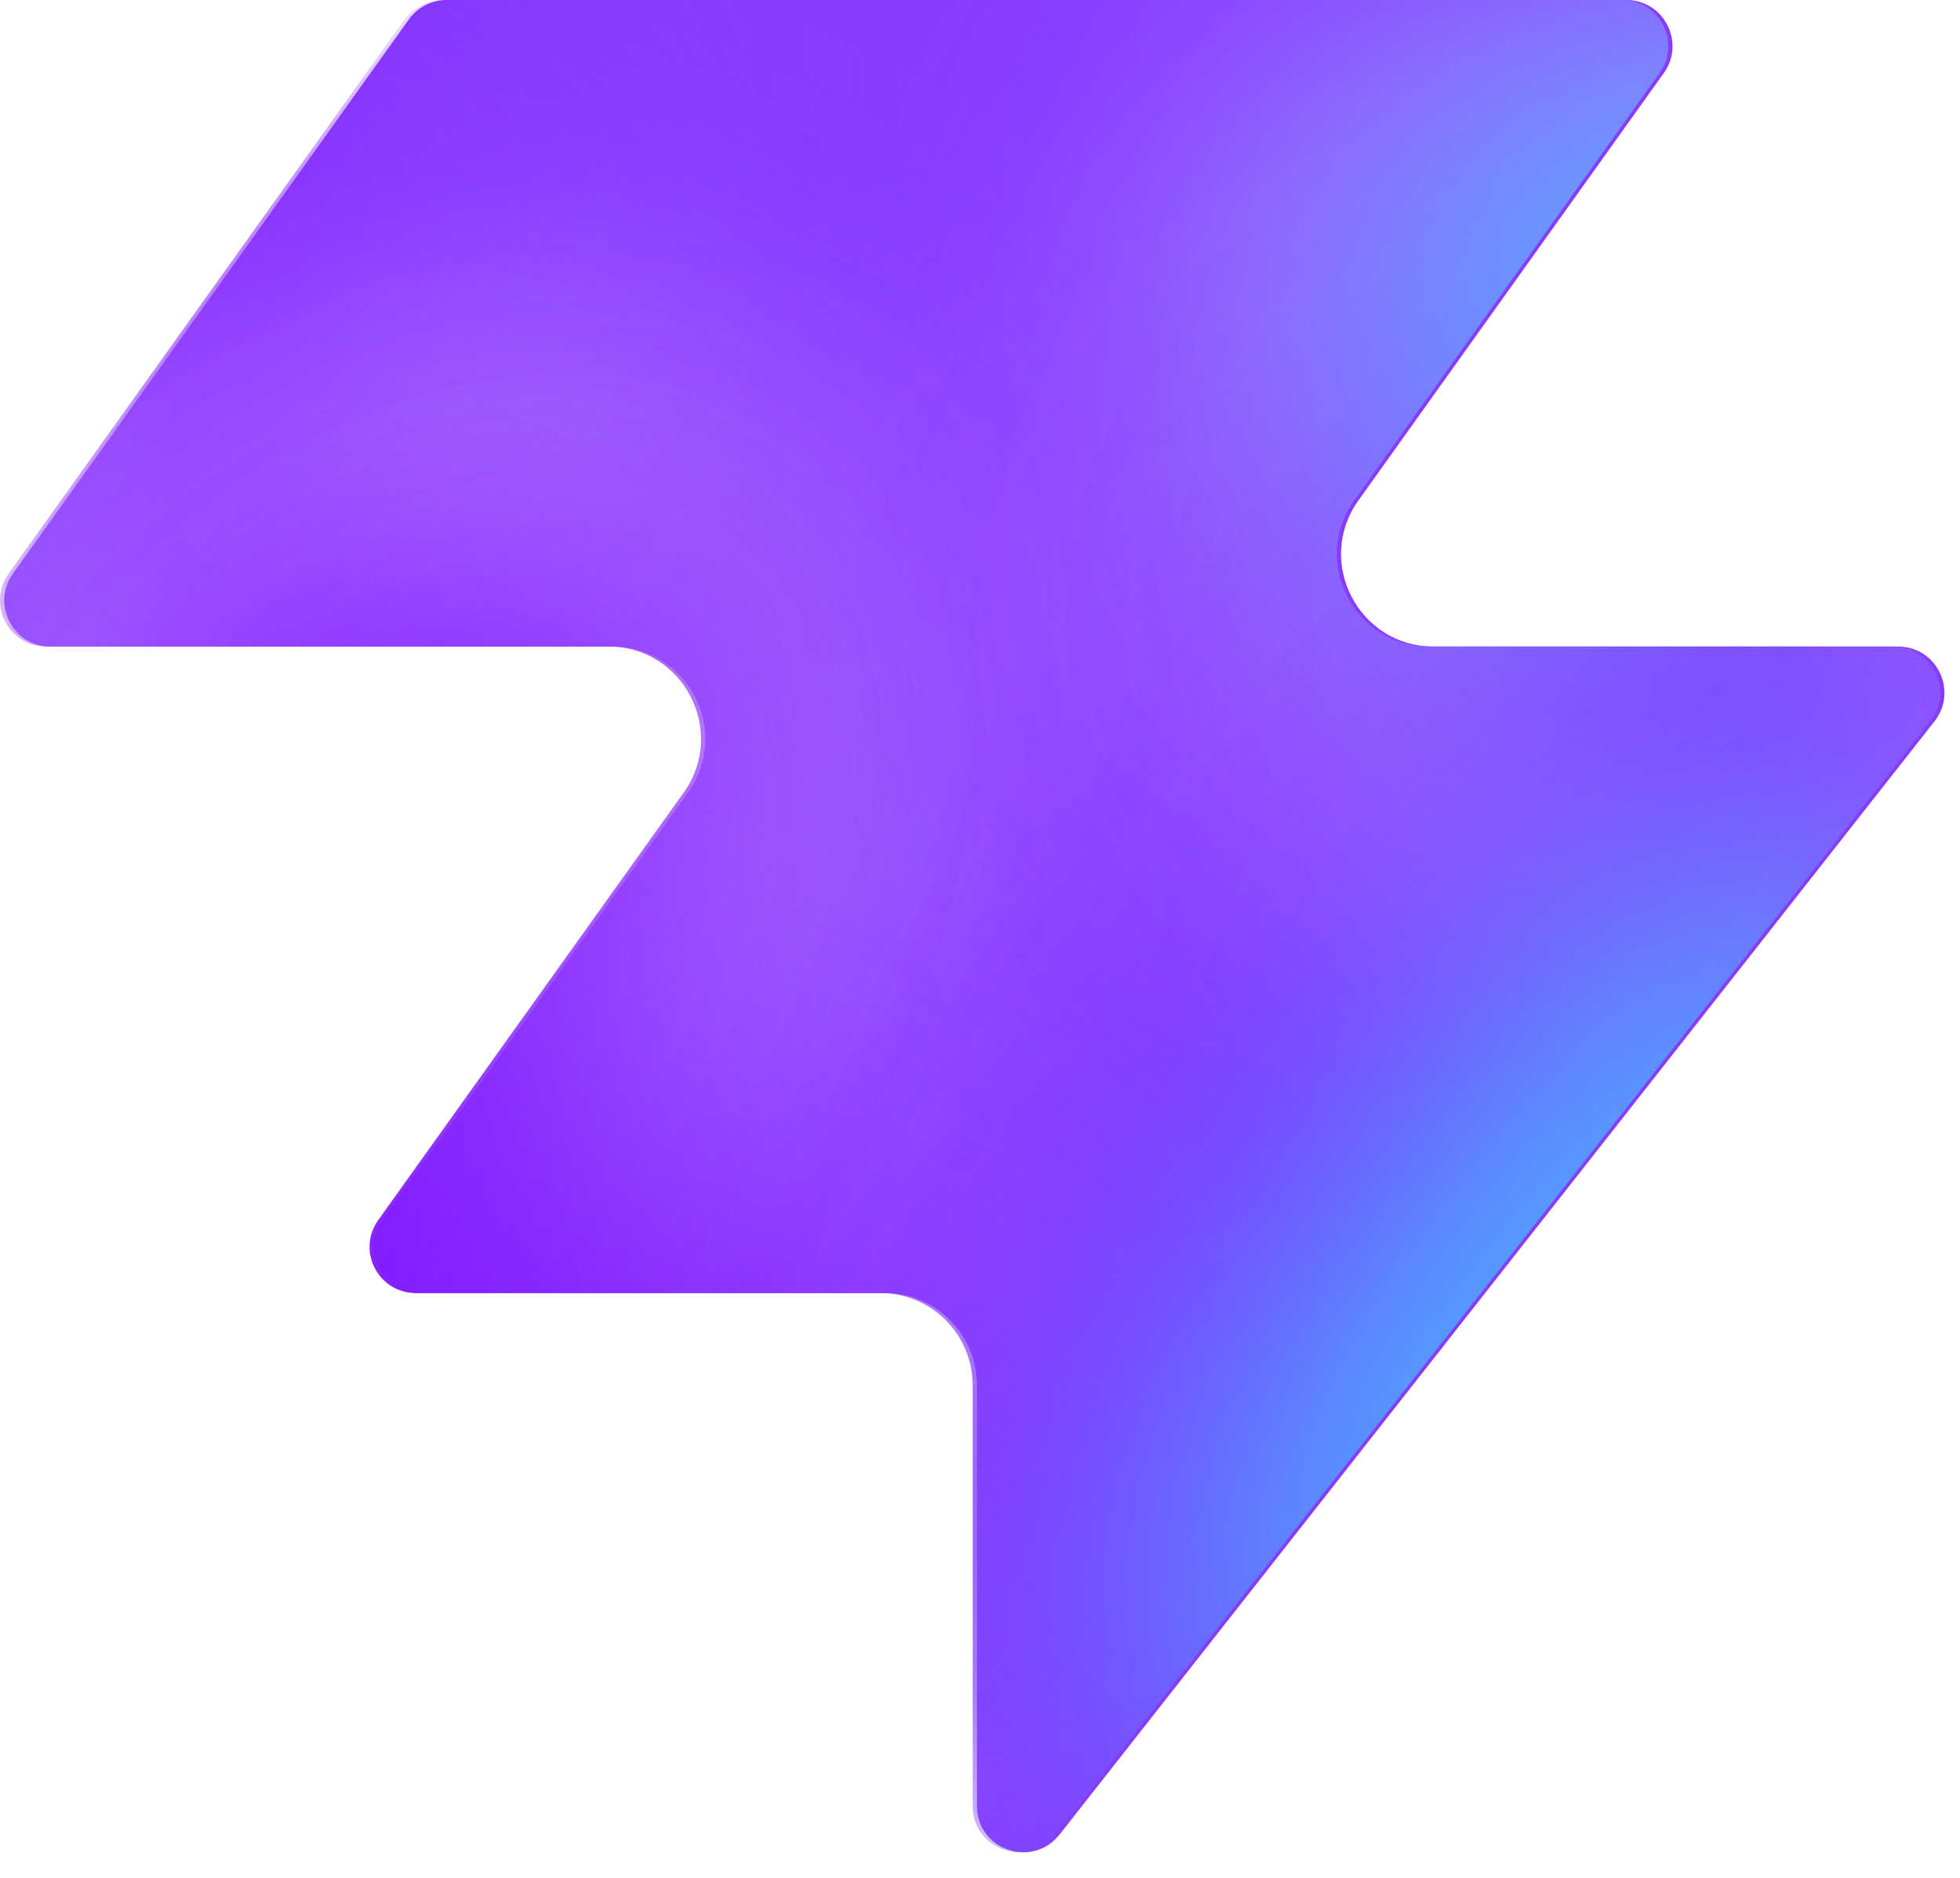
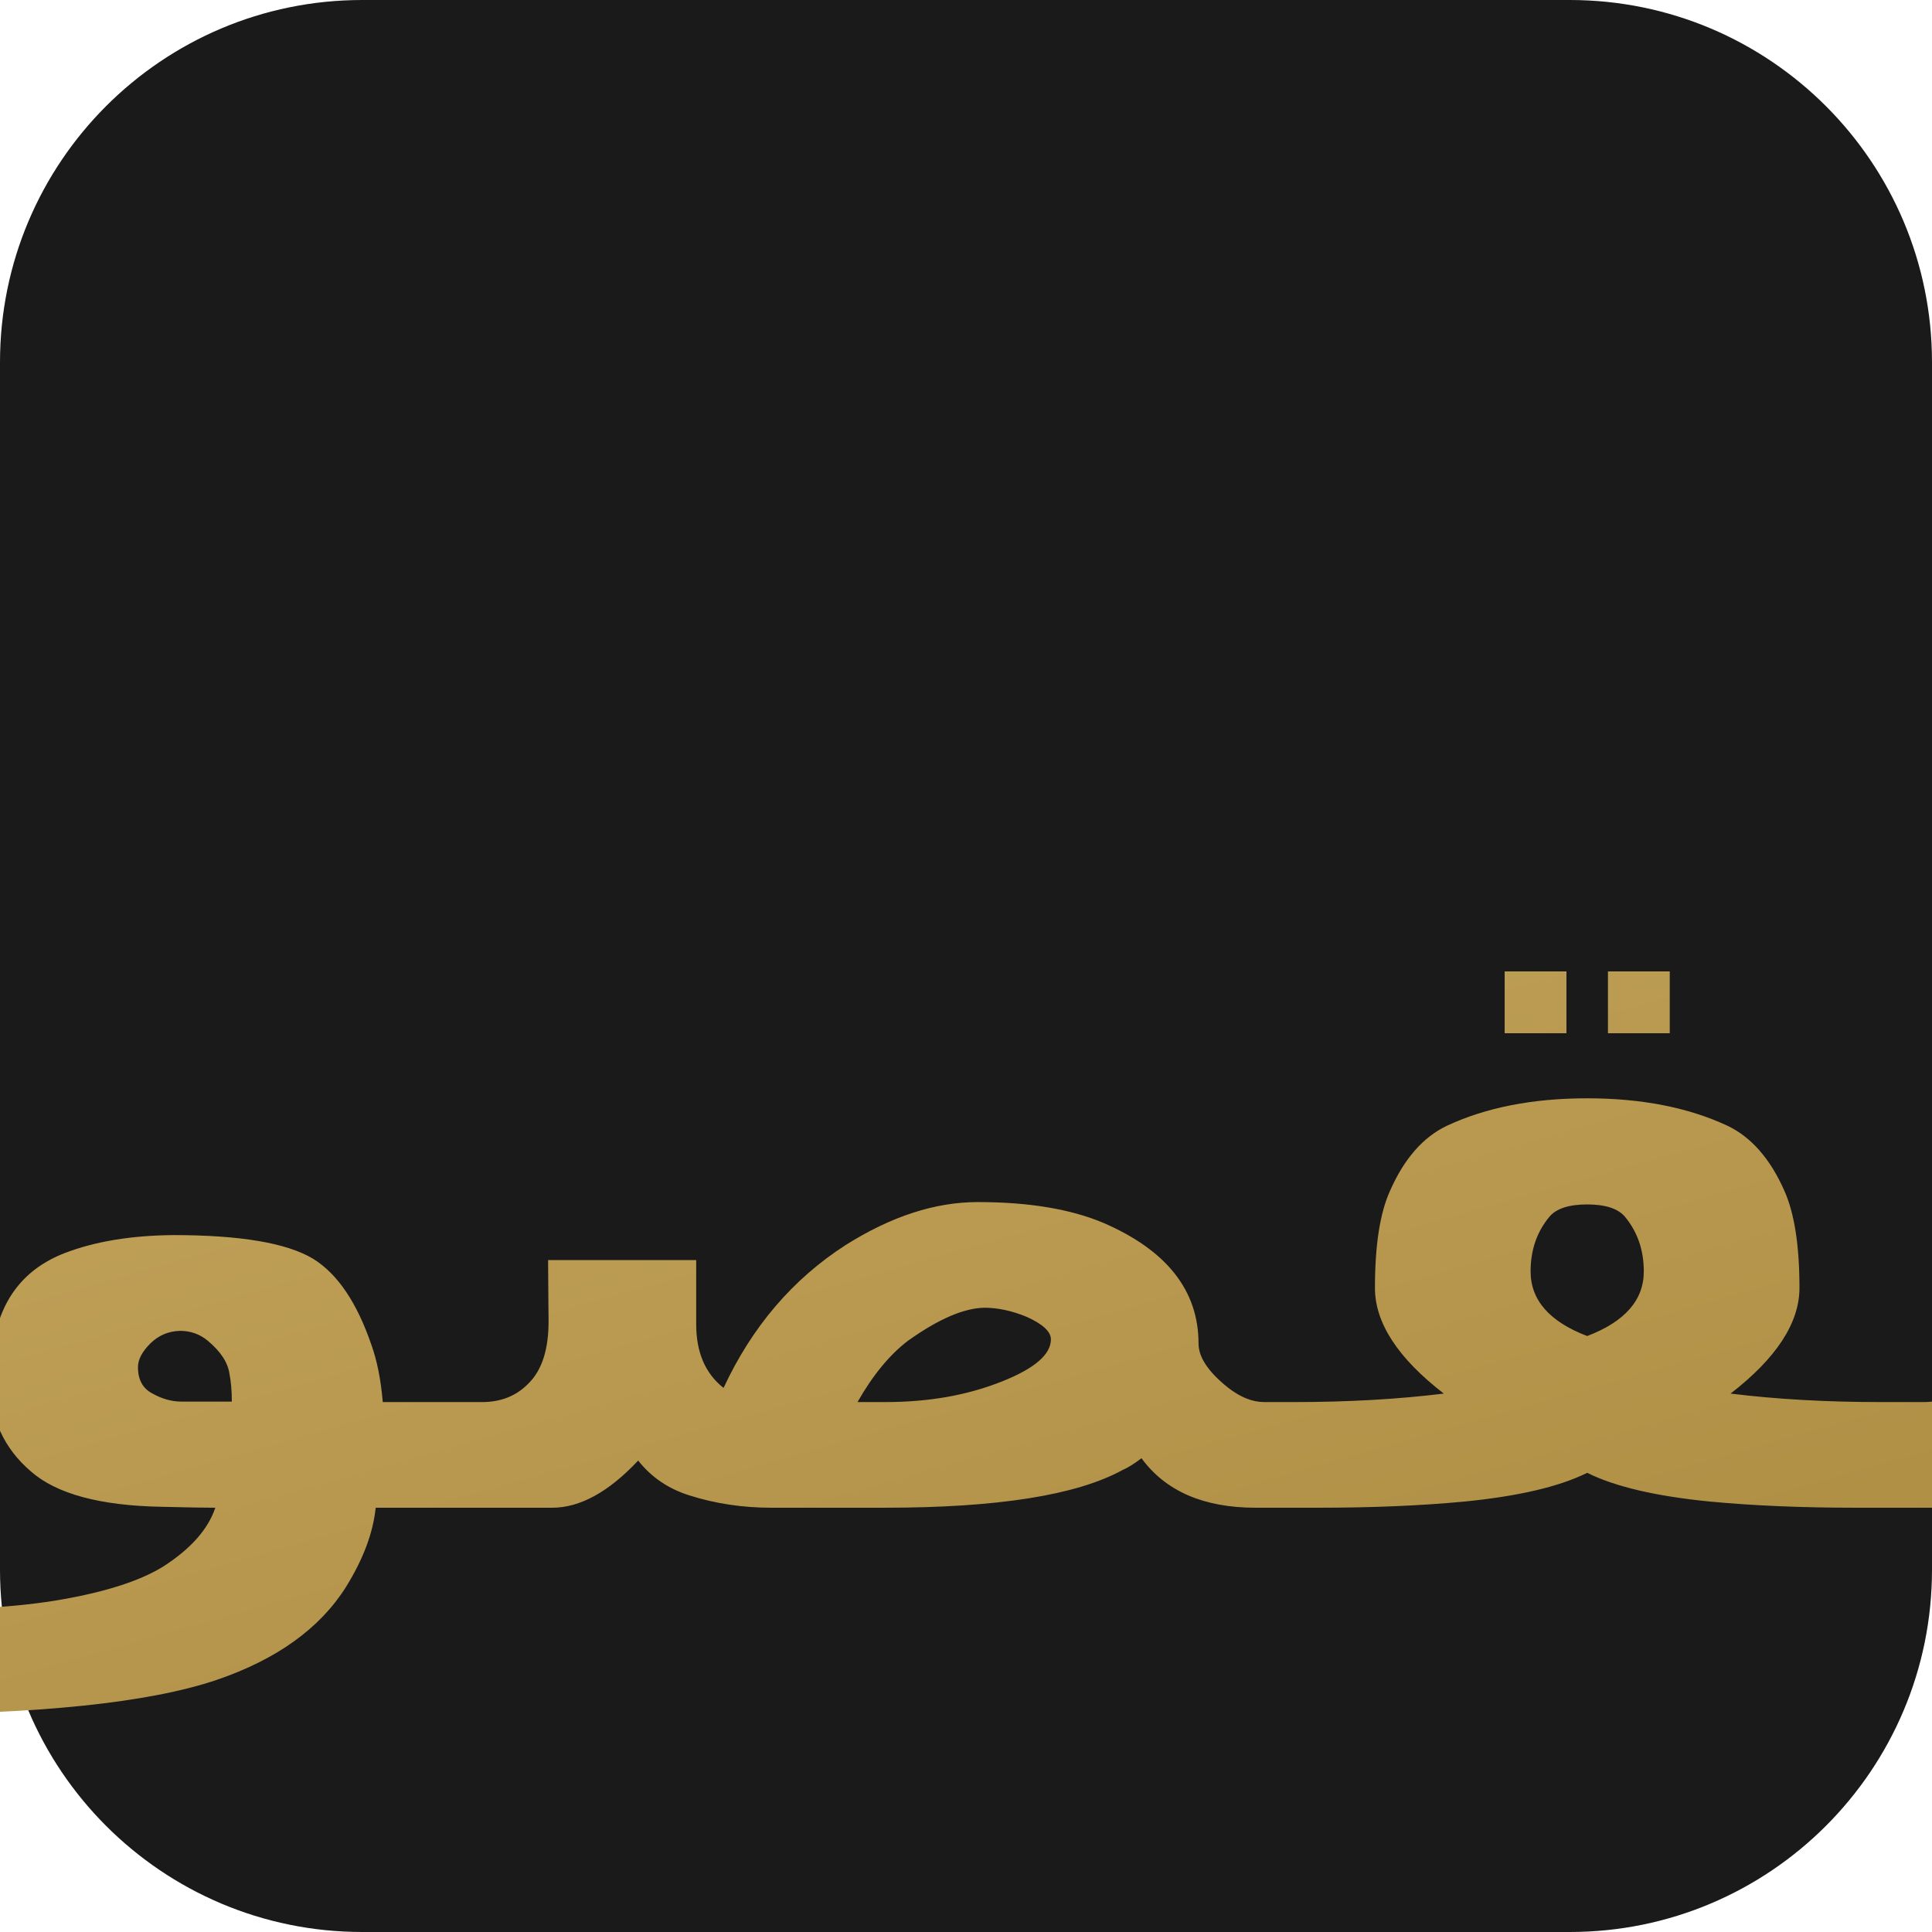
- <svg xmlns="http://www.w3.org/2000/svg" width="48" height="46" fill="none" viewBox="0 0 48 46">
-   <path fill="#863bff" d="M25.946 44.938c-.664.845-2.021.375-2.021-.698V33.937a2.26 2.26 0 0 0-2.262-2.262H10.287c-.92 0-1.456-1.04-.92-1.788l7.48-10.471c1.07-1.497 0-3.578-1.842-3.578H1.237c-.92 0-1.456-1.04-.92-1.788L10.013.474c.214-.297.556-.474.92-.474h28.894c.92 0 1.456 1.04.92 1.788l-7.48 10.471c-1.07 1.498 0 3.579 1.842 3.579h11.377c.943 0 1.473 1.088.89 1.83L25.947 44.94z" style="fill:#863bff;fill:color(display-p3 .525 .23 1);fill-opacity:1" />
-   <mask id="a" width="48" height="46" x="0" y="0" maskUnits="userSpaceOnUse" style="mask-type:alpha">
-     <path fill="#000" d="M25.842 44.938c-.664.844-2.021.375-2.021-.698V33.937a2.26 2.26 0 0 0-2.262-2.262H10.183c-.92 0-1.456-1.04-.92-1.788l7.48-10.471c1.07-1.498 0-3.579-1.842-3.579H1.133c-.92 0-1.456-1.04-.92-1.787L9.91.473c.214-.297.556-.474.92-.474h28.894c.92 0 1.456 1.04.92 1.788l-7.48 10.471c-1.07 1.498 0 3.578 1.842 3.578h11.377c.943 0 1.473 1.088.89 1.832L25.843 44.94z" style="fill:#000;fill-opacity:1" />
-   </mask>
-   <g mask="url(#a)">
-     <g filter="url(#b)">
-       <ellipse cx="5.508" cy="14.704" fill="#ede6ff" rx="5.508" ry="14.704" style="fill:#ede6ff;fill:color(display-p3 .927 .903 1);fill-opacity:1" transform="matrix(.00324 1 1 -.00324 -4.47 31.516)" />
-     </g>
-     <g filter="url(#c)">
-       <ellipse cx="10.399" cy="29.851" fill="#ede6ff" rx="10.399" ry="29.851" style="fill:#ede6ff;fill:color(display-p3 .927 .903 1);fill-opacity:1" transform="matrix(.00324 1 1 -.00324 -39.328 7.883)" />
-     </g>
-     <g filter="url(#d)">
-       <ellipse cx="5.508" cy="30.487" fill="#7e14ff" rx="5.508" ry="30.487" style="fill:#7e14ff;fill:color(display-p3 .492 .077 1);fill-opacity:1" transform="rotate(89.814 -25.913 -14.639)scale(1 -1)" />
-     </g>
-     <g filter="url(#e)">
-       <ellipse cx="5.508" cy="30.599" fill="#7e14ff" rx="5.508" ry="30.599" style="fill:#7e14ff;fill:color(display-p3 .492 .077 1);fill-opacity:1" transform="rotate(89.814 -32.644 -3.334)scale(1 -1)" />
-     </g>
-     <g filter="url(#f)">
-       <ellipse cx="5.508" cy="30.599" fill="#7e14ff" rx="5.508" ry="30.599" style="fill:#7e14ff;fill:color(display-p3 .492 .077 1);fill-opacity:1" transform="matrix(.00324 1 1 -.00324 -34.34 30.47)" />
-     </g>
-     <g filter="url(#g)">
-       <ellipse cx="14.072" cy="22.078" fill="#ede6ff" rx="14.072" ry="22.078" style="fill:#ede6ff;fill:color(display-p3 .927 .903 1);fill-opacity:1" transform="rotate(93.35 24.506 48.493)scale(-1 1)" />
-     </g>
-     <g filter="url(#h)">
-       <ellipse cx="3.47" cy="21.501" fill="#7e14ff" rx="3.47" ry="21.501" style="fill:#7e14ff;fill:color(display-p3 .492 .077 1);fill-opacity:1" transform="rotate(89.009 28.708 47.59)scale(-1 1)" />
-     </g>
-     <g filter="url(#i)">
-       <ellipse cx="3.47" cy="21.501" fill="#7e14ff" rx="3.47" ry="21.501" style="fill:#7e14ff;fill:color(display-p3 .492 .077 1);fill-opacity:1" transform="rotate(89.009 28.708 47.59)scale(-1 1)" />
-     </g>
-     <g filter="url(#j)">
-       <ellipse cx=".387" cy="8.972" fill="#7e14ff" rx="4.407" ry="29.108" style="fill:#7e14ff;fill:color(display-p3 .492 .077 1);fill-opacity:1" transform="rotate(39.51 .387 8.972)" />
-     </g>
-     <g filter="url(#k)">
-       <ellipse cx="47.523" cy="-6.092" fill="#7e14ff" rx="4.407" ry="29.108" style="fill:#7e14ff;fill:color(display-p3 .492 .077 1);fill-opacity:1" transform="rotate(37.892 47.523 -6.092)" />
-     </g>
-     <g filter="url(#l)">
-       <ellipse cx="41.412" cy="6.333" fill="#47bfff" rx="5.971" ry="9.665" style="fill:#47bfff;fill:color(display-p3 .28 .748 1);fill-opacity:1" transform="rotate(37.892 41.412 6.333)" />
-     </g>
-     <g filter="url(#m)">
-       <ellipse cx="-1.879" cy="38.332" fill="#7e14ff" rx="4.407" ry="29.108" style="fill:#7e14ff;fill:color(display-p3 .492 .077 1);fill-opacity:1" transform="rotate(37.892 -1.88 38.332)" />
-     </g>
-     <g filter="url(#n)">
-       <ellipse cx="-1.879" cy="38.332" fill="#7e14ff" rx="4.407" ry="29.108" style="fill:#7e14ff;fill:color(display-p3 .492 .077 1);fill-opacity:1" transform="rotate(37.892 -1.88 38.332)" />
-     </g>
-     <g filter="url(#o)">
-       <ellipse cx="35.651" cy="29.907" fill="#7e14ff" rx="4.407" ry="29.108" style="fill:#7e14ff;fill:color(display-p3 .492 .077 1);fill-opacity:1" transform="rotate(37.892 35.651 29.907)" />
-     </g>
-     <g filter="url(#p)">
-       <ellipse cx="38.418" cy="32.4" fill="#47bfff" rx="5.971" ry="15.297" style="fill:#47bfff;fill:color(display-p3 .28 .748 1);fill-opacity:1" transform="rotate(37.892 38.418 32.4)" />
-     </g>
-   </g>
+ <svg xmlns="http://www.w3.org/2000/svg" viewBox="0 0 64 64">
  <defs>
-     <filter id="b" width="60.045" height="41.654" x="-19.77" y="16.149" color-interpolation-filters="sRGB" filterUnits="userSpaceOnUse">
-       <feFlood flood-opacity="0" result="BackgroundImageFix" />
-       <feBlend in="SourceGraphic" in2="BackgroundImageFix" result="shape" />
-       <feGaussianBlur result="effect1_foregroundBlur_2002_17158" stdDeviation="7.659" />
-     </filter>
-     <filter id="c" width="90.34" height="51.437" x="-54.613" y="-7.533" color-interpolation-filters="sRGB" filterUnits="userSpaceOnUse">
-       <feFlood flood-opacity="0" result="BackgroundImageFix" />
-       <feBlend in="SourceGraphic" in2="BackgroundImageFix" result="shape" />
-       <feGaussianBlur result="effect1_foregroundBlur_2002_17158" stdDeviation="7.659" />
-     </filter>
-     <filter id="d" width="79.355" height="29.4" x="-49.64" y="2.03" color-interpolation-filters="sRGB" filterUnits="userSpaceOnUse">
-       <feFlood flood-opacity="0" result="BackgroundImageFix" />
-       <feBlend in="SourceGraphic" in2="BackgroundImageFix" result="shape" />
-       <feGaussianBlur result="effect1_foregroundBlur_2002_17158" stdDeviation="4.596" />
-     </filter>
-     <filter id="e" width="79.579" height="29.4" x="-45.045" y="20.029" color-interpolation-filters="sRGB" filterUnits="userSpaceOnUse">
-       <feFlood flood-opacity="0" result="BackgroundImageFix" />
-       <feBlend in="SourceGraphic" in2="BackgroundImageFix" result="shape" />
-       <feGaussianBlur result="effect1_foregroundBlur_2002_17158" stdDeviation="4.596" />
-     </filter>
-     <filter id="f" width="79.579" height="29.4" x="-43.513" y="21.178" color-interpolation-filters="sRGB" filterUnits="userSpaceOnUse">
-       <feFlood flood-opacity="0" result="BackgroundImageFix" />
-       <feBlend in="SourceGraphic" in2="BackgroundImageFix" result="shape" />
-       <feGaussianBlur result="effect1_foregroundBlur_2002_17158" stdDeviation="4.596" />
-     </filter>
-     <filter id="g" width="74.749" height="58.852" x="15.756" y="-17.901" color-interpolation-filters="sRGB" filterUnits="userSpaceOnUse">
-       <feFlood flood-opacity="0" result="BackgroundImageFix" />
-       <feBlend in="SourceGraphic" in2="BackgroundImageFix" result="shape" />
-       <feGaussianBlur result="effect1_foregroundBlur_2002_17158" stdDeviation="7.659" />
-     </filter>
-     <filter id="h" width="61.377" height="25.362" x="23.548" y="2.284" color-interpolation-filters="sRGB" filterUnits="userSpaceOnUse">
-       <feFlood flood-opacity="0" result="BackgroundImageFix" />
-       <feBlend in="SourceGraphic" in2="BackgroundImageFix" result="shape" />
-       <feGaussianBlur result="effect1_foregroundBlur_2002_17158" stdDeviation="4.596" />
-     </filter>
-     <filter id="i" width="61.377" height="25.362" x="23.548" y="2.284" color-interpolation-filters="sRGB" filterUnits="userSpaceOnUse">
-       <feFlood flood-opacity="0" result="BackgroundImageFix" />
-       <feBlend in="SourceGraphic" in2="BackgroundImageFix" result="shape" />
-       <feGaussianBlur result="effect1_foregroundBlur_2002_17158" stdDeviation="4.596" />
-     </filter>
-     <filter id="j" width="56.045" height="63.649" x="-27.636" y="-22.853" color-interpolation-filters="sRGB" filterUnits="userSpaceOnUse">
-       <feFlood flood-opacity="0" result="BackgroundImageFix" />
-       <feBlend in="SourceGraphic" in2="BackgroundImageFix" result="shape" />
-       <feGaussianBlur result="effect1_foregroundBlur_2002_17158" stdDeviation="4.596" />
-     </filter>
-     <filter id="k" width="54.814" height="64.646" x="20.116" y="-38.415" color-interpolation-filters="sRGB" filterUnits="userSpaceOnUse">
-       <feFlood flood-opacity="0" result="BackgroundImageFix" />
-       <feBlend in="SourceGraphic" in2="BackgroundImageFix" result="shape" />
-       <feGaussianBlur result="effect1_foregroundBlur_2002_17158" stdDeviation="4.596" />
-     </filter>
-     <filter id="l" width="33.541" height="35.313" x="24.641" y="-11.323" color-interpolation-filters="sRGB" filterUnits="userSpaceOnUse">
-       <feFlood flood-opacity="0" result="BackgroundImageFix" />
-       <feBlend in="SourceGraphic" in2="BackgroundImageFix" result="shape" />
-       <feGaussianBlur result="effect1_foregroundBlur_2002_17158" stdDeviation="4.596" />
-     </filter>
-     <filter id="m" width="54.814" height="64.646" x="-29.286" y="6.009" color-interpolation-filters="sRGB" filterUnits="userSpaceOnUse">
-       <feFlood flood-opacity="0" result="BackgroundImageFix" />
-       <feBlend in="SourceGraphic" in2="BackgroundImageFix" result="shape" />
-       <feGaussianBlur result="effect1_foregroundBlur_2002_17158" stdDeviation="4.596" />
-     </filter>
-     <filter id="n" width="54.814" height="64.646" x="-29.286" y="6.009" color-interpolation-filters="sRGB" filterUnits="userSpaceOnUse">
-       <feFlood flood-opacity="0" result="BackgroundImageFix" />
-       <feBlend in="SourceGraphic" in2="BackgroundImageFix" result="shape" />
-       <feGaussianBlur result="effect1_foregroundBlur_2002_17158" stdDeviation="4.596" />
-     </filter>
-     <filter id="o" width="54.814" height="64.646" x="8.244" y="-2.416" color-interpolation-filters="sRGB" filterUnits="userSpaceOnUse">
-       <feFlood flood-opacity="0" result="BackgroundImageFix" />
-       <feBlend in="SourceGraphic" in2="BackgroundImageFix" result="shape" />
-       <feGaussianBlur result="effect1_foregroundBlur_2002_17158" stdDeviation="4.596" />
-     </filter>
-     <filter id="p" width="39.409" height="43.623" x="18.713" y="10.588" color-interpolation-filters="sRGB" filterUnits="userSpaceOnUse">
-       <feFlood flood-opacity="0" result="BackgroundImageFix" />
-       <feBlend in="SourceGraphic" in2="BackgroundImageFix" result="shape" />
-       <feGaussianBlur result="effect1_foregroundBlur_2002_17158" stdDeviation="4.596" />
-     </filter>
+     <linearGradient id="goldGradient" x1="0%" y1="0%" x2="100%" y2="100%">
+       <stop offset="0%" style="stop-color:#c9a962;stop-opacity:1" />
+       <stop offset="100%" style="stop-color:#a8893d;stop-opacity:1" />
+     </linearGradient>
  </defs>
+   <rect width="64" height="64" fill="#1a1a1a" rx="12" />
+   <text x="32" y="42" font-family="El Messiri, Tajawal, Arabic" font-size="28" font-weight="600" fill="url(#goldGradient)" text-anchor="middle" dominant-baseline="middle">القصور</text>
</svg>
